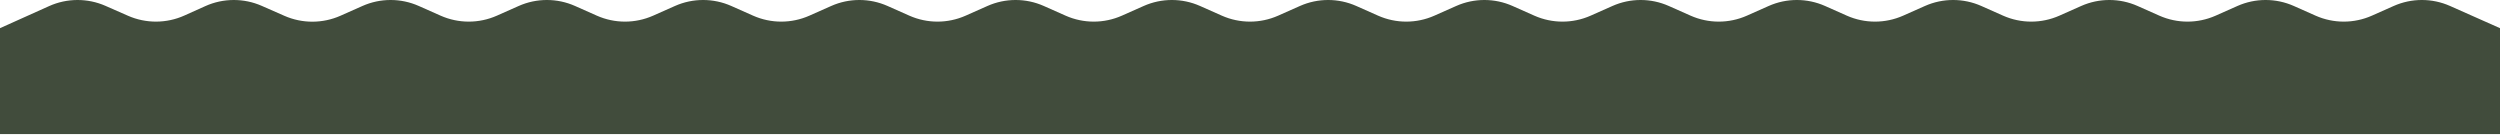
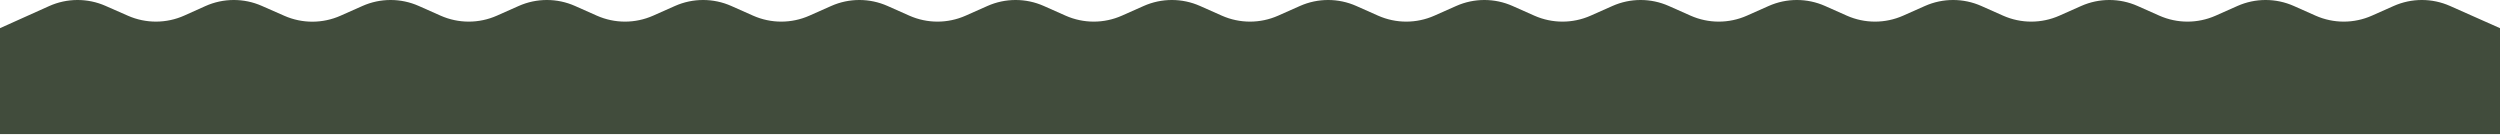
- <svg xmlns="http://www.w3.org/2000/svg" preserveAspectRatio="none" overflow="visible" style="display: block;" width="1440" height="77.227" viewBox="0 0 1440 77.227" fill="none">
-   <path id="Rectangle 10" d="M0 16.227L28.283 3.516C38.607 -1.124 50.414 -1.173 60.777 3.382L73.723 9.073C84.086 13.628 95.893 13.579 106.217 8.939L118.283 3.516C128.607 -1.124 140.414 -1.173 150.777 3.382L163.815 9.113C174.124 13.644 185.866 13.62 196.156 9.047L208.754 3.448C219.097 -1.149 230.903 -1.149 241.246 3.448L253.754 9.007C264.097 13.604 275.903 13.604 286.246 9.007L298.754 3.448C309.097 -1.149 320.903 -1.149 331.246 3.448L343.754 9.007C354.097 13.604 365.903 13.604 376.246 9.007L388.754 3.448C399.097 -1.149 410.903 -1.149 421.246 3.448L433.754 9.007C444.097 13.604 455.903 13.604 466.246 9.007L478.754 3.448C489.097 -1.149 500.903 -1.149 511.246 3.448L523.754 9.007C534.097 13.604 545.903 13.604 556.246 9.007L568.754 3.448C579.097 -1.149 590.903 -1.149 601.246 3.448L613.754 9.007C624.097 13.604 635.903 13.604 646.246 9.007L658.754 3.448C669.097 -1.149 680.903 -1.149 691.246 3.448L703.754 9.007C714.097 13.604 725.903 13.604 736.246 9.007L748.754 3.448C759.097 -1.149 770.903 -1.149 781.246 3.448L793.754 9.007C804.097 13.604 815.903 13.604 826.246 9.007L838.754 3.448C849.097 -1.149 860.903 -1.149 871.246 3.448L883.754 9.007C894.097 13.604 905.903 13.604 916.246 9.007L928.754 3.448C939.097 -1.149 950.903 -1.149 961.246 3.448L973.754 9.007C984.097 13.604 995.903 13.604 1006.25 9.007L1018.75 3.448C1029.1 -1.149 1040.9 -1.149 1051.25 3.448L1063.75 9.007C1074.1 13.604 1085.9 13.604 1096.25 9.007L1108.75 3.448C1119.1 -1.149 1130.9 -1.149 1141.25 3.448L1153.75 9.007C1164.1 13.604 1175.9 13.604 1186.25 9.007L1198.75 3.448C1209.1 -1.149 1220.9 -1.149 1231.25 3.448L1243.75 9.007C1254.1 13.604 1265.9 13.604 1276.25 9.007L1288.75 3.448C1299.1 -1.149 1310.9 -1.149 1321.25 3.448L1333.75 9.007C1344.1 13.604 1355.9 13.604 1366.25 9.007L1378.75 3.448C1389.1 -1.149 1400.9 -1.149 1411.25 3.448L1440 16.227V77.227H0V16.227Z" fill="#414C3C" />
+ <svg xmlns="http://www.w3.org/2000/svg" width="1440" height="78" viewBox="0 0 1440 78" fill="none">
+   <path d="M0 16.227L28.283 3.515C38.607 -1.125 50.414 -1.174 60.777 3.381L73.723 9.072C84.086 13.627 95.893 13.578 106.217 8.938L118.283 3.515C128.607 -1.125 140.414 -1.174 150.777 3.381L163.815 9.112C174.124 13.644 185.866 13.62 196.156 9.046L208.754 3.447C219.097 -1.15 230.903 -1.15 241.246 3.447L253.754 9.006C264.097 13.603 275.903 13.603 286.246 9.006L298.754 3.447C309.097 -1.15 320.903 -1.15 331.246 3.447L343.754 9.006C354.097 13.603 365.903 13.603 376.246 9.006L388.754 3.447C399.097 -1.15 410.903 -1.15 421.246 3.447L433.754 9.006C444.097 13.603 455.903 13.603 466.246 9.006L478.754 3.447C489.097 -1.15 500.903 -1.15 511.246 3.447L523.754 9.006C534.097 13.603 545.903 13.603 556.246 9.006L568.754 3.447C579.097 -1.15 590.903 -1.15 601.246 3.447L613.754 9.006C624.097 13.603 635.903 13.603 646.246 9.006L658.754 3.447C669.097 -1.15 680.903 -1.15 691.246 3.447L703.754 9.006C714.097 13.603 725.903 13.603 736.246 9.006L748.754 3.447C759.097 -1.15 770.903 -1.15 781.246 3.447L793.754 9.006C804.097 13.603 815.903 13.603 826.246 9.006L838.754 3.447C849.097 -1.15 860.903 -1.15 871.246 3.447L883.754 9.006C894.097 13.603 905.903 13.603 916.246 9.006L928.754 3.447C939.097 -1.15 950.903 -1.15 961.246 3.447L973.754 9.006C984.097 13.603 995.903 13.603 1006.25 9.006L1018.75 3.447C1029.1 -1.15 1040.9 -1.15 1051.25 3.447L1063.75 9.006C1074.1 13.603 1085.9 13.603 1096.25 9.006L1108.75 3.447C1119.1 -1.15 1130.9 -1.15 1141.25 3.447L1153.75 9.006C1164.1 13.603 1175.9 13.603 1186.25 9.006L1198.75 3.447C1209.1 -1.15 1220.9 -1.15 1231.25 3.447L1243.75 9.006C1254.1 13.603 1265.9 13.603 1276.25 9.006L1288.75 3.447C1299.1 -1.15 1310.9 -1.15 1321.25 3.447L1333.75 9.006C1344.1 13.603 1355.9 13.603 1366.25 9.006L1378.75 3.447C1389.1 -1.15 1400.9 -1.15 1411.25 3.447L1440 16.227V77.227H0V16.227Z" fill="#414C3C" />
</svg>
